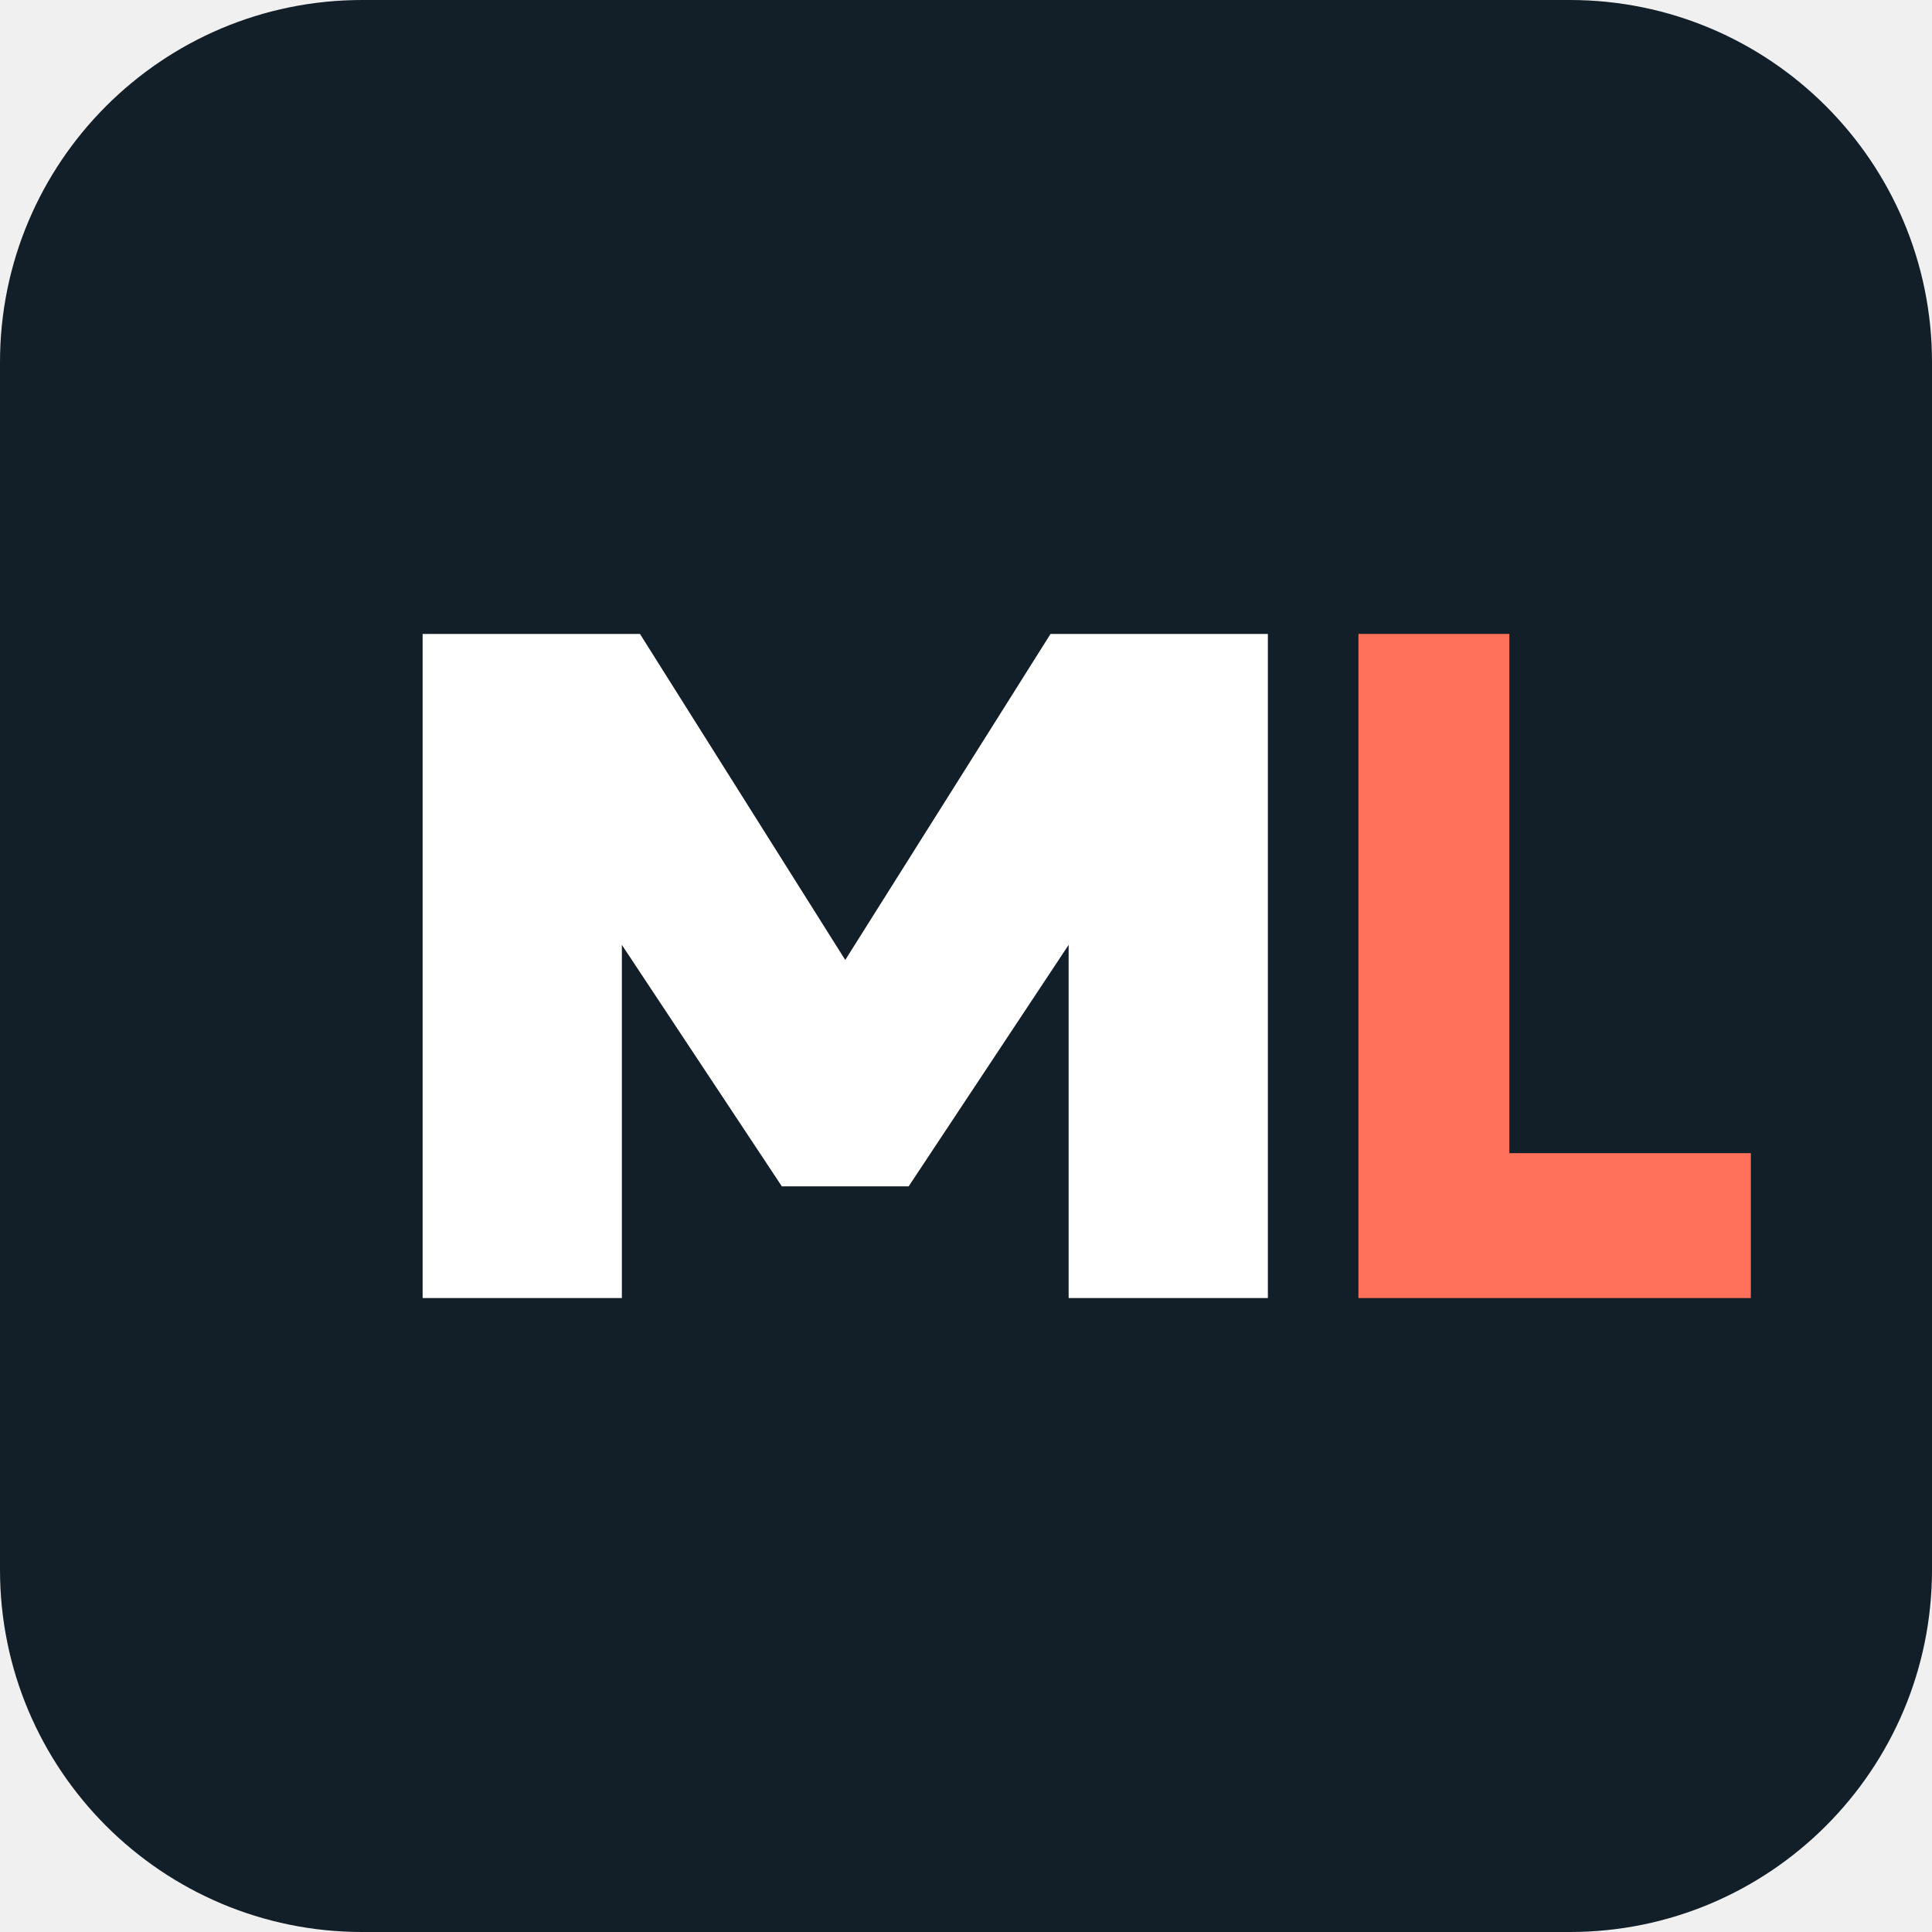
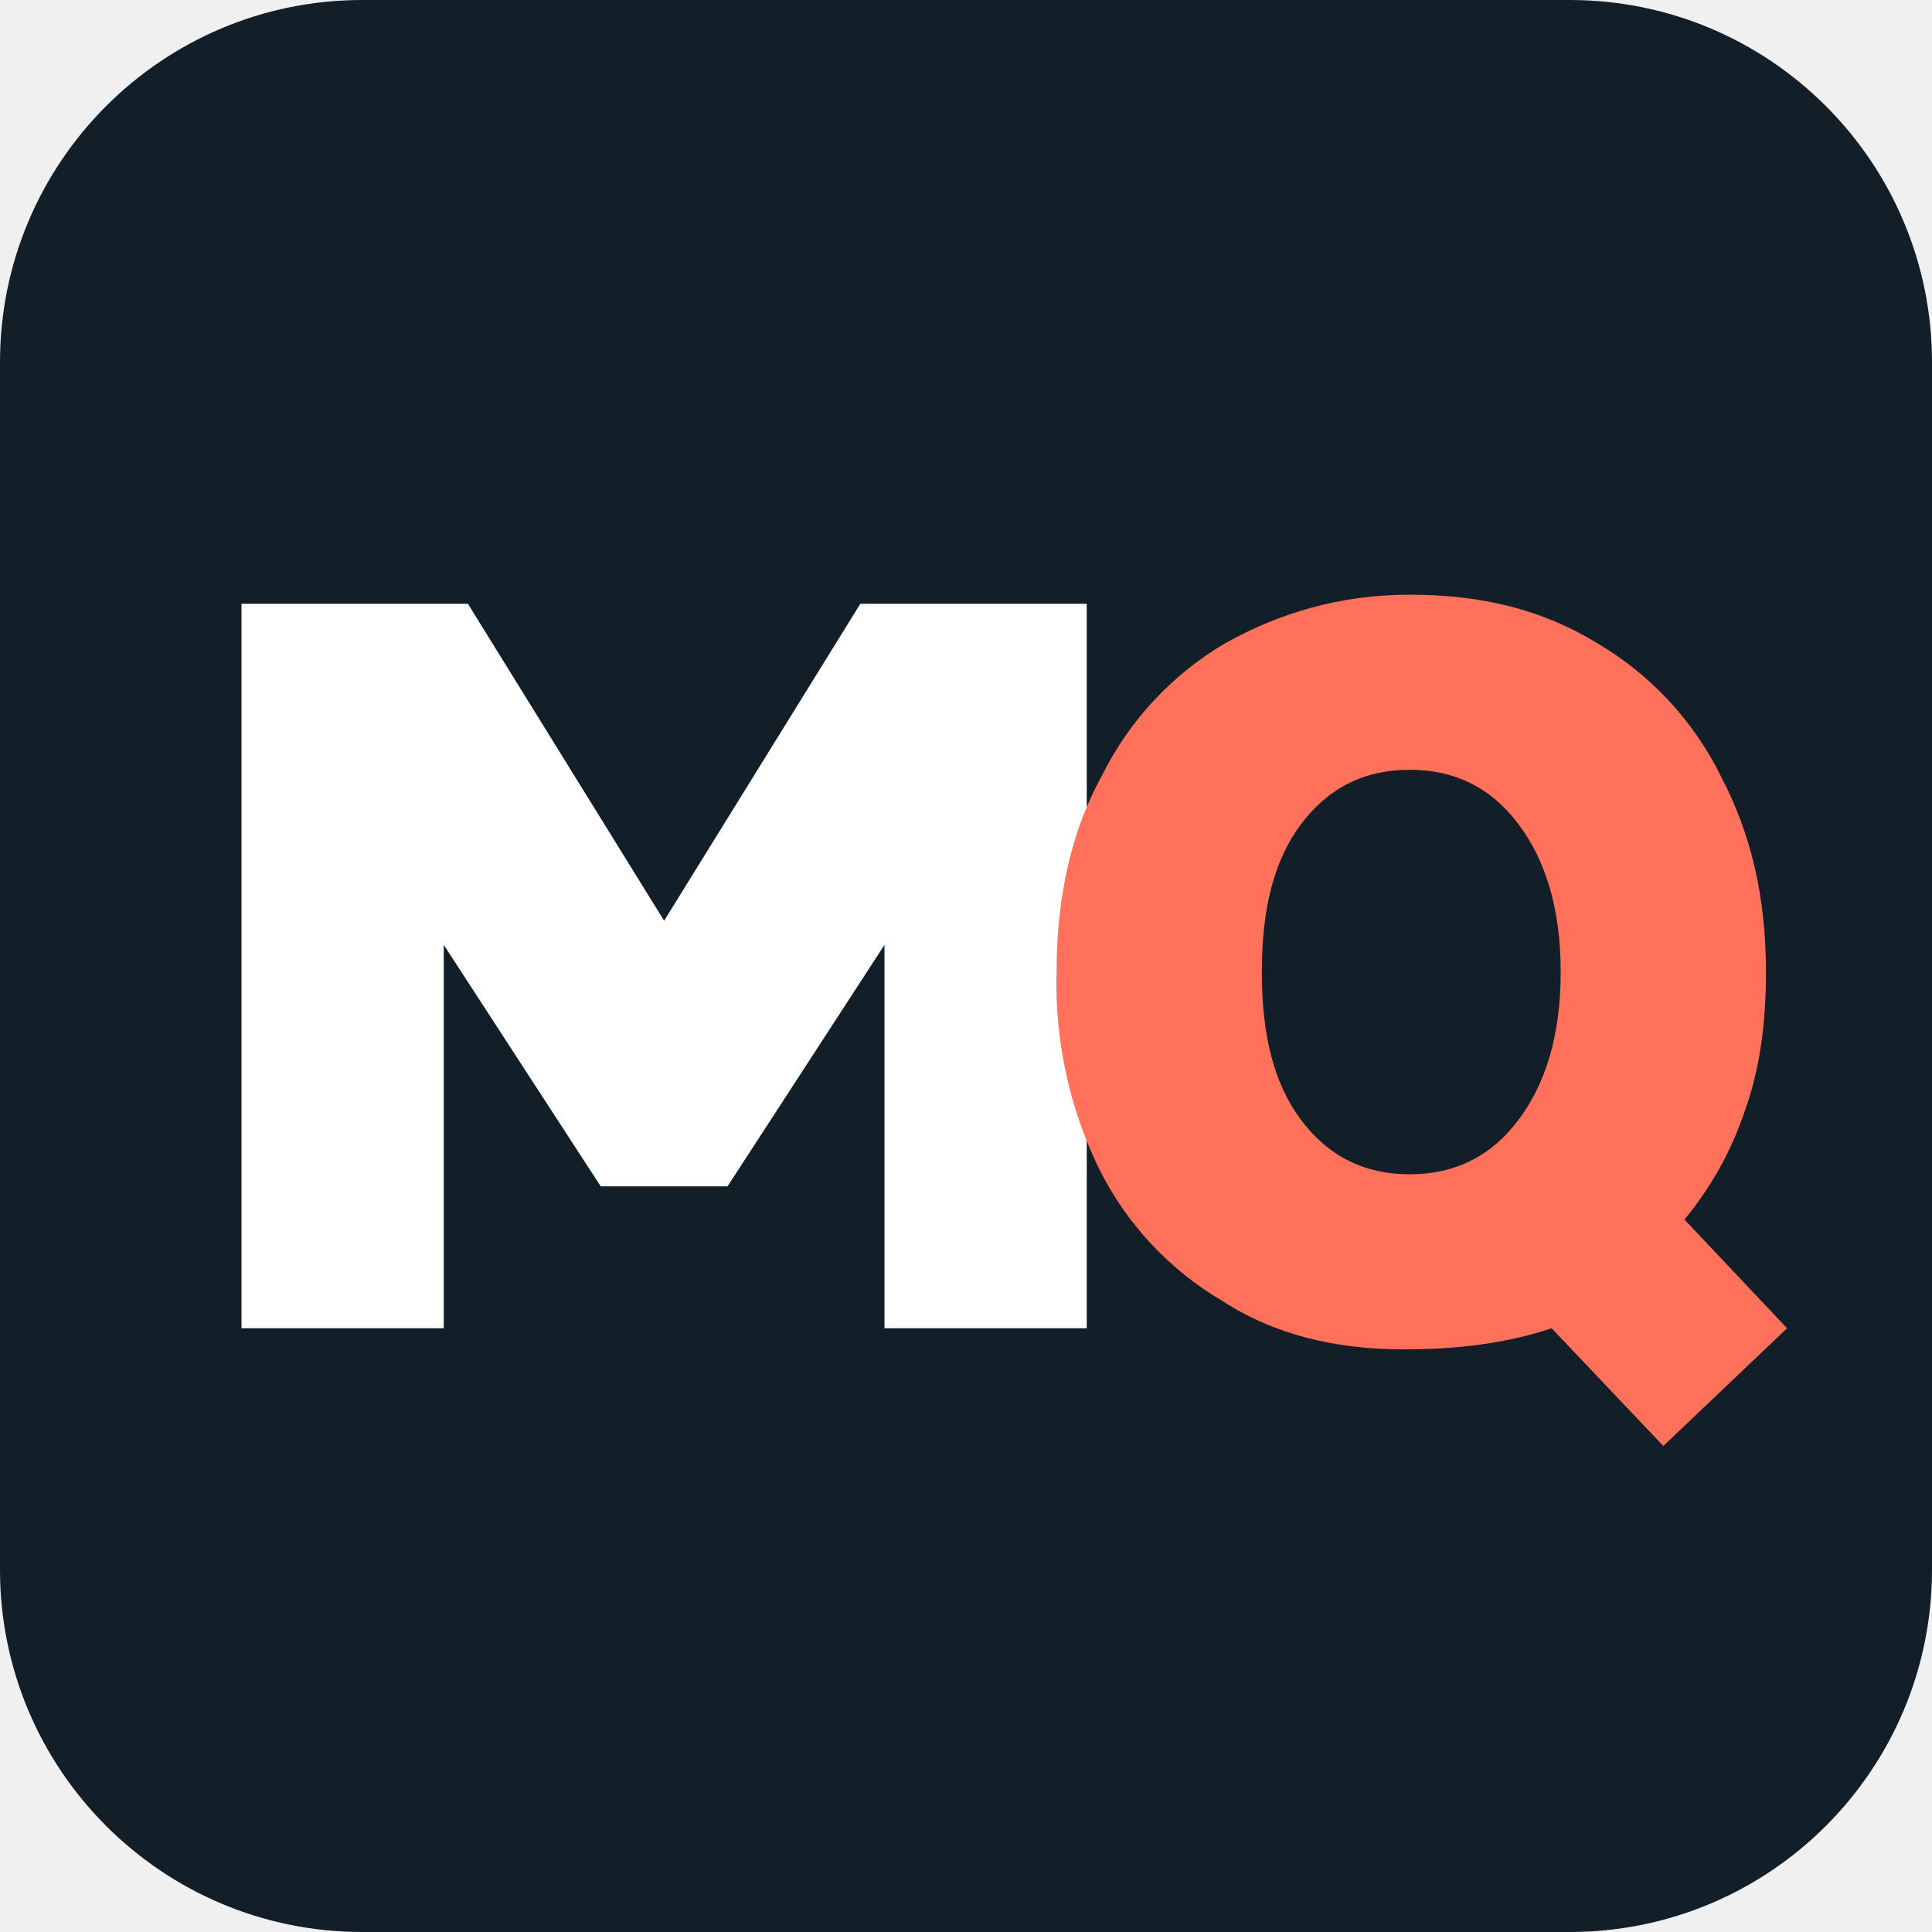
- <svg xmlns="http://www.w3.org/2000/svg" viewBox="0 0 64 64" role="img" aria-label="mqammaz favicon">
+ <svg xmlns="http://www.w3.org/2000/svg" viewBox="0 0 64 64" role="img" aria-label="MQ favicon">
  <rect width="64" height="64" rx="12" fill="#121e28" />
-   <path d="M14 43V21h7.2l6.8 10.8L34.8 21H42v22h-6.6V31.3l-5.3 8h-4.2l-5.3-8V43H14Z" fill="#ffffff" />
-   <path d="M45 43V21h5v17.2h8V43H45Z" fill="#ff715a" />
+   <path d="M8 44V20h7.5l6.5 10.5L28.5 20H36v24h-6.7V31.3l-5.2 8h-4.2l-5.2-8V44H8Z" fill="#ffffff" />
+   <path d="M46.5 44.7c-2.3 0-4.3-.5-6-1.6a10.5 10.5 0 0 1-4.1-4.4A14 14 0 0 1 35 32.2c0-2.5.5-4.7 1.5-6.5a10.5 10.5 0 0 1 4.1-4.4c1.8-1 3.8-1.6 6.1-1.6 2.4 0 4.4.5 6.2 1.6a10.5 10.5 0 0 1 4.1 4.4c1 1.9 1.5 4 1.5 6.5 0 1.7-.2 3.2-.7 4.6a11.3 11.3 0 0 1-2 3.6l3.4 3.6-4.1 3.9-3.7-3.9c-1.5.5-3.1.7-4.9.7Zm.2-5.8c1.5 0 2.7-.6 3.6-1.8.9-1.2 1.4-2.8 1.4-4.9s-.5-3.7-1.4-4.9c-.9-1.2-2.1-1.8-3.6-1.8s-2.7.6-3.6 1.8c-.9 1.2-1.3 2.8-1.3 4.9s.4 3.7 1.3 4.9c.9 1.2 2.1 1.8 3.6 1.8Z" fill="#ff715a" />
</svg>
